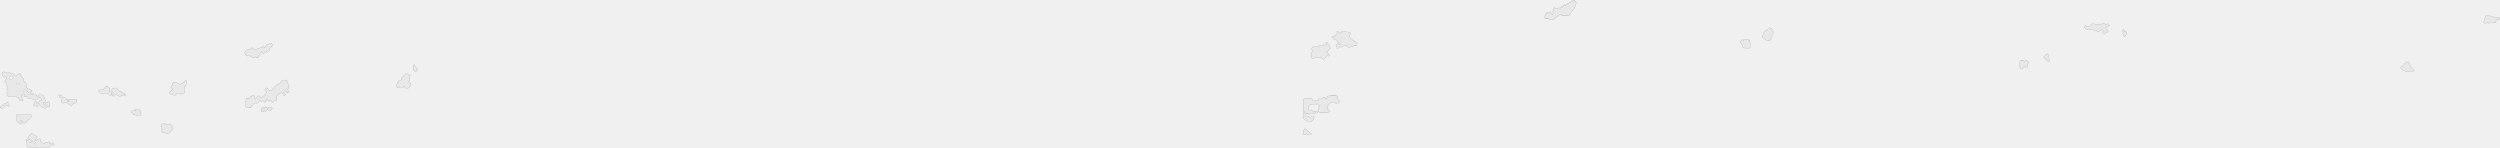
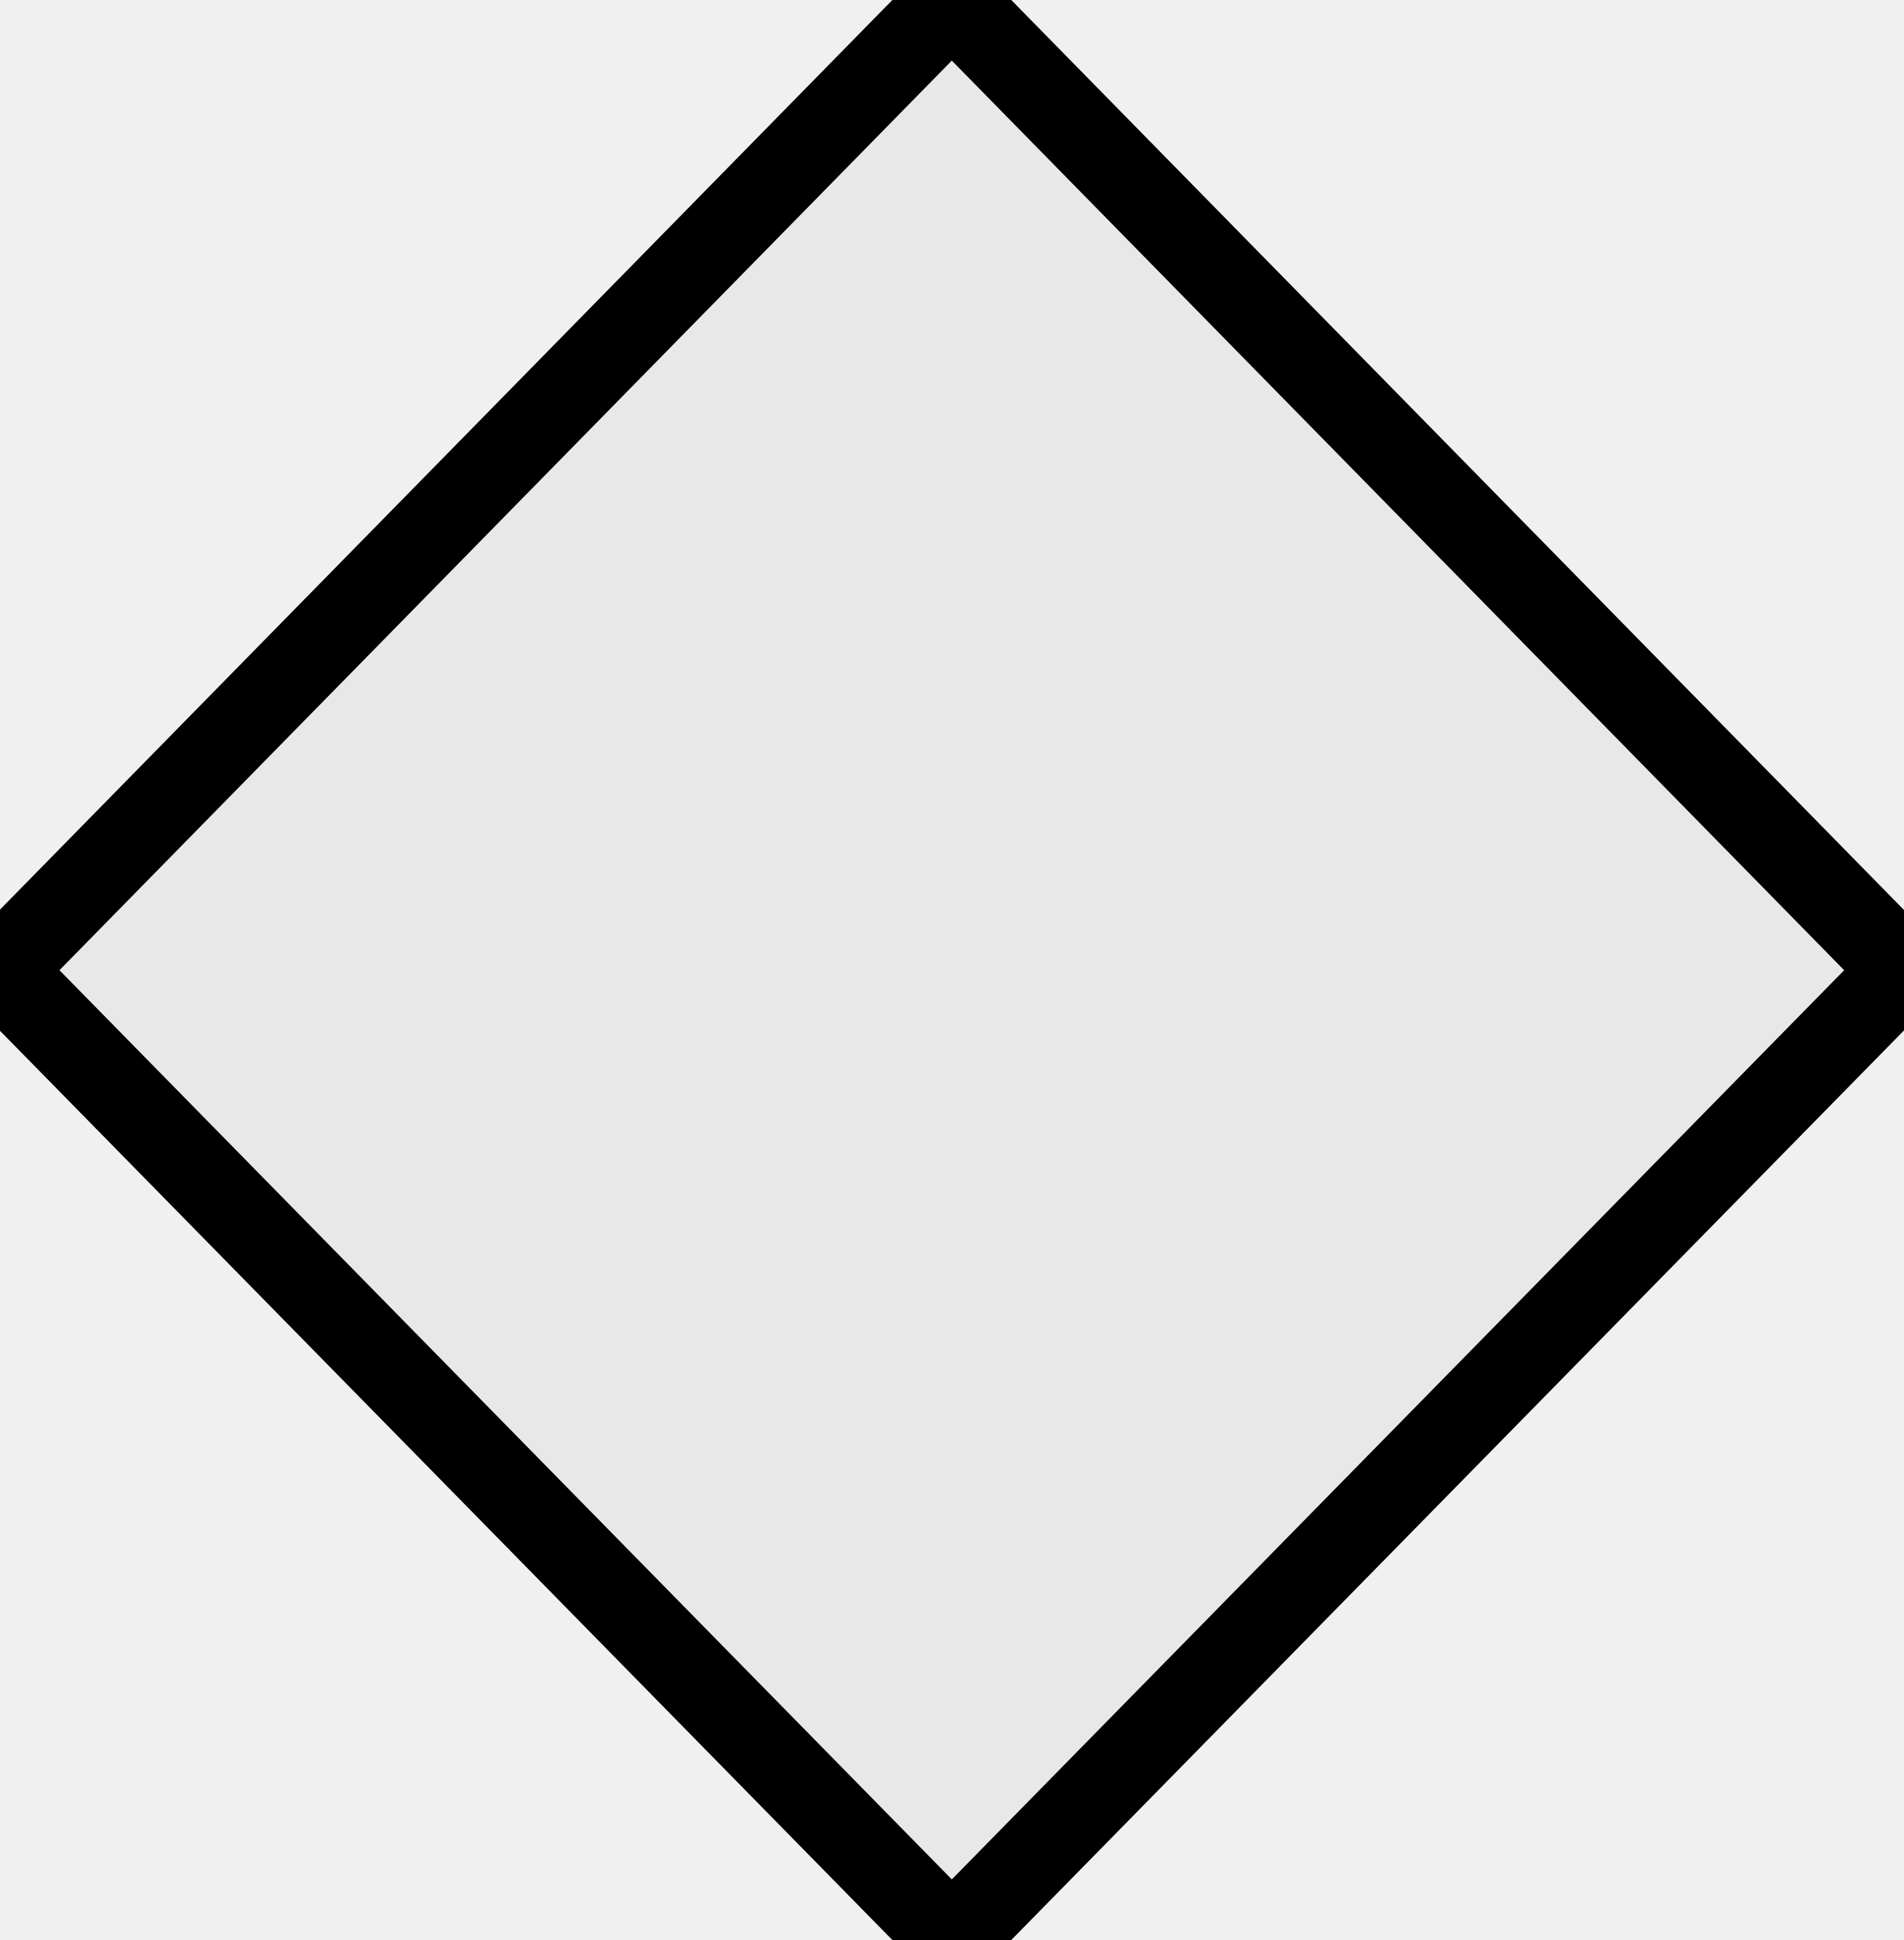
- <svg xmlns="http://www.w3.org/2000/svg" baseProfile="full" height="373.15mm" version="1.1" viewBox="0 0 6309.136 373.15" width="6309.136mm">
+ <svg xmlns="http://www.w3.org/2000/svg" baseProfile="full" height="4.571mm" version="1.1" viewBox="0 0 4.486 4.571" width="4.486mm">
  <defs />
  <g fill="#e6e6e6" fill-opacity="0.85" id="GRY1" stroke="black" stroke-width="0.2">
-     <polygon points="436.299,225.195 430.732,220.916 433.578,218 434.972,210.857 438.507,207.234 442.755,207.234 448.331,210.091 451.137,210.091 453.907,212.93 460.795,210.107 467.78,202.949 469.259,202.949 471.414,205.158 470.008,213.804 464.455,220.918 465.831,223.74 465.831,233.814 460.862,237.451 458.085,236.028 455.29,238.893 451.064,236.006 446.955,236.006 442.768,240.296 436.425,239.574 432.945,237.434 430.143,237.434 427.994,235.232 427.994,232.288 436.299,225.195" />
-     <polygon points="435.164,322.375 435.164,326.656 427.461,335.985 424.624,337.439 410.619,334.569 407.057,330.918 409.845,326.633 407.064,323.782 408.464,320.913 405.663,316.607 410.65,311.497 413.458,312.936 416.266,311.497 419.053,314.354 421.797,312.949 428.833,312.949 436.598,320.906 435.164,322.375" />
-     <polygon points="345.195,275.806 350.761,275.806 355.76,279.464 352.959,282.334 357.126,286.605 354.97,290.288 341.628,291.008 339.535,288.863 336.747,288.863 330.376,282.334 332.565,280.091 338.141,280.091 339.577,278.62 340.971,280.048 342.922,278.049 341.528,276.62 343.759,274.334 345.195,275.806" />
-     <polygon points="281.867,236.62 280.473,238.049 281.886,239.497 278.234,241.742 271.237,236.006 265.672,236.006 262.929,234.6 261.557,236.006 253.101,236.006 248.131,229.457 253.127,225.799 260.076,227.223 267.038,217.234 269.915,217.234 277.692,223.755 276.291,225.191 277.666,226.601 276.272,229.458 278.235,231.47 285.186,222.923 287.993,224.361 292.19,221.493 303.372,231.52 306.157,231.52 313.127,237.234 315.922,237.234 318.129,239.497 314.47,241.747 311.698,238.906 308.958,241.713 300.523,243.154 292.195,237.464 286.622,243.176 282.962,240.925 285.788,238.029 284.394,235.172 285.769,233.763 283.818,231.763 280.473,235.191 281.867,236.62" />
-     <polygon points="154.137,246.006 151.339,246.006 147.777,240.895 149.997,238.62 151.433,240.091 154.221,240.091 159.807,245.816 165.382,247.244 169.512,251.477 170.906,250.048 173.137,252.334 170.349,255.191 172.3,257.191 174.252,255.191 172.858,253.763 175.043,251.523 191.855,250.088 194.007,252.294 194.007,256.661 190.474,260.281 184.898,261.71 180.695,266.017 175.041,264.568 166.688,257.434 163.979,257.434 161.191,260.291 156.925,260.291 154.776,258.089 154.776,252.294 157.524,249.477 154.137,246.006" />
-     <polygon points="85.922,340.102 90.111,341.533 93.655,345.165 92.235,349.53 88.105,353.763 90.069,355.776 98.389,350.091 101.25,350.091 103.399,352.294 103.399,355.232 102.058,356.606 110.954,362.917 115.105,358.663 120.699,358.663 123.531,357.212 125.742,359.477 124.348,360.906 126.319,362.926 131.884,360.074 136.886,363.735 134.695,367.477 130.505,364.614 126.366,370.27 123.535,371.72 98.462,371.72 97.067,373.15 71.194,372.433 69.743,370.946 69.743,368.089 66.96,365.237 65.556,353.727 67.752,351.477 76.127,360.059 80.83,356.617 74.731,351.755 73.328,353.192 69.704,349.477 72.531,346.579 72.531,343.722 80.289,335.772 85.922,340.102" />
-     <polygon fill="white" points="84.488,356.04 82.529,358.049 88.642,364.313 90.623,360.93 84.488,356.04" />
-     <polygon points="110.369,245.151 113.157,248.008 113.157,250.865 114.55,252.294 114.55,256.579 117.935,260.048 122.117,255.762 125.702,259.436 125.702,268.104 122.097,270.321 110.981,257.505 108.996,260.895 117.373,270.911 115.182,273.156 106.735,271.713 96.206,260.923 99.754,254.377 102.56,254.377 105.94,250.912 97.642,243.825 96.208,240.886 98.378,238.663 105.422,238.663 110.369,242.284 110.369,245.151" />
-     <polygon points="16.764,235.17 20.924,229.486 16.733,225.191 18.166,223.722 18.166,218.089 16.772,216.661 16.772,210.946 11.166,205.201 15.388,199.431 16.759,195.218 14.781,193.192 13.43,194.577 9.163,194.577 7.015,192.375 7.015,189.507 4.199,185.179 7.769,181.52 10.642,181.52 12.036,182.949 24.581,182.949 27.369,185.806 32.945,185.806 38.495,191.493 45.409,187.241 51.056,185.794 53.255,188.049 51.849,189.49 54.588,193.7 60.225,199.477 58.792,200.946 58.792,203.715 65.753,209.423 67.16,216.634 65.782,219.458 70.583,224.377 73.358,224.377 81.152,229.46 75.559,235.191 77.552,237.234 83.044,237.234 84.46,235.783 90.12,238.683 97.857,248.054 95.674,250.291 88.704,250.291 87.31,251.72 84.449,251.72 80.267,248.863 73.293,248.863 66.338,243.161 62.149,244.592 59.946,242.334 62.715,239.497 59.396,237.456 53.264,242.344 56.024,245.172 54.63,248.029 58.831,252.334 56.638,254.582 50.265,253.856 46.77,247.409 41.238,244.575 27.365,243.153 25.975,244.577 21.709,244.577 18.176,240.956 16.764,235.17" />
-     <polygon fill="white" points="70.565,238.63 73.877,236.594 67.765,228.939 65.782,232.327 70.565,238.63" />
-     <polygon fill="white" points="57.43,229.504 59.409,232.885 64.128,228.049 62.166,226.038 57.43,229.504" />
-     <polygon fill="white" points="48.772,212.357 42.679,208.888 40.71,210.906 44.097,214.377 46.801,214.377 48.772,212.357" />
-     <polygon fill="white" points="30.063,200.091 33.471,195.202 31.489,193.171 28.721,194.589 25.953,193.171 23.942,195.232 23.942,198.008 25.975,200.091 30.063,200.091" />
-     <polygon points="94.271,268.872 87.218,267.426 85.077,265.232 85.077,262.294 87.865,259.436 87.865,256.579 90.056,254.334 95.075,259.477 92.287,262.334 96.469,266.62 94.271,268.872" />
-     <polygon points="54.649,309.477 56.043,310.906 53.849,313.155 48.881,312.428 41.868,303.803 40.465,290.87 42.619,288.663 45.491,288.663 48.237,291.477 50.983,288.663 77.552,288.663 79.701,290.865 79.701,295.235 65.027,308.841 60.77,311.75 56.601,307.477 54.649,309.477" />
-     <polygon fill="white" points="53.813,307.191 55.764,305.191 53.813,303.192 51.861,305.191 53.813,307.191" />
-     <polygon points="13.423,267.434 6.447,273.154 1.491,272.428 0.0,270.9 10.562,261.52 14.739,261.52 18.963,257.191 21.154,259.436 21.154,263.722 23.982,266.62 21.751,268.906 20.315,267.434 13.423,267.434" />
-     <polygon points="1045.74,179.57 1042.034,175.209 1044.462,169.495 1042.019,166.62 1045.191,162.887 1053.204,173.767 1051.994,175.191 1053.207,176.62 1050.081,180.299 1045.74,179.57" />
-     <polygon points="1023.89,222.428 1019.692,217.489 1017.311,220.291 1011.167,220.291 1008.788,218.892 1006.385,221.72 1003.864,221.72 999.54,216.631 1001.99,212.308 1001.99,209.44 1007.506,202.949 1011.148,202.949 1014.098,199.477 1012.884,198.049 1024.502,184.377 1025.797,184.377 1029.438,187.234 1031.878,187.234 1034.973,190.876 1033.747,198.092 1032.555,199.495 1033.769,202.352 1031.356,205.191 1036.197,210.888 1034.975,213.763 1036.2,216.644 1029.439,223.154 1023.89,222.428" />
-     <polygon points="619.59,268.085 619.59,256.583 620.804,255.155 620.804,250.869 623.939,247.18 625.2,248.663 627.535,248.663 632.437,242.894 633.651,244.323 636.019,241.536 639.751,240.072 642.872,243.745 641.658,246.602 644.577,250.037 651.847,241.482 659.13,247.196 662.726,242.965 666.364,241.538 672.978,232.339 668.126,226.63 671.242,221.496 674.986,222.965 679.818,228.651 685.799,227.244 699.153,212.958 705.22,211.53 712.513,202.949 719.815,202.949 722.292,201.491 725.397,205.145 727.825,215.145 730.293,218.049 726.651,222.334 727.865,223.763 725.437,226.62 729.089,230.918 724.687,234.618 719.796,228.863 718.675,228.863 715.725,232.334 720.581,238.049 717.415,241.774 711.299,234.577 707.749,234.577 706.489,236.06 705.275,234.632 696.302,245.191 698.698,248.012 698.698,250.942 695.61,254.577 691.959,254.577 687.055,258.905 682.196,253.187 678.554,256.044 673.712,250.346 670.808,253.763 672.022,255.191 668.87,258.901 665.18,256.006 659.098,256.006 656.716,253.203 650.693,260.291 643.39,260.291 641,261.698 632.483,271.72 629.963,271.72 628.749,270.291 626.414,270.291 625.19,271.731 622.063,270.995 619.59,268.085" />
-     <polygon points="633.593,143.134 631.187,140.303 625.117,141.731 622.725,138.917 621.511,140.346 618.376,136.657 618.376,133.8 617.131,132.334 622.672,125.814 629.956,124.386 631.223,122.894 632.437,124.323 636.065,120.053 643.377,125.79 653.046,121.523 661.52,120.099 663.986,117.196 667.628,120.053 673.655,112.961 678.511,111.532 680.949,108.663 684.684,108.663 687.773,112.297 687.773,115.233 679.293,123.786 680.505,126.638 676.176,131.731 670.107,130.303 665.214,136.06 660.364,130.352 652.595,140.901 653.813,142.334 650.693,146.006 648.172,146.006 645.777,143.187 642.168,146.018 633.593,143.134" />
-     <polygon points="658.406,279.477 660.834,276.62 659.62,275.191 663.986,270.053 667.628,272.91 671.284,268.608 676.14,274.323 679.736,270.091 684.684,270.091 687.804,273.763 683.47,278.863 678.533,278.863 674.94,276.044 670.084,281.758 666.442,278.901 664.055,281.71 660.929,282.446 658.406,279.477" />
-     <polygon points="3373.542,112.294 3375.71,110.069 3381.279,112.926 3383.247,110.906 3379.907,107.478 3378.508,108.913 3371.506,100.291 3367.335,100.291 3360.973,93.763 3363.181,91.497 3365.965,92.926 3374.914,83.743 3373.521,80.886 3375.73,78.62 3381.315,84.35 3384.706,82.262 3386.815,78.654 3406.419,81.528 3408.559,85.187 3404.394,93.734 3416.151,102.959 3420.34,104.392 3425.271,110.898 3423.12,114.577 3417.525,114.577 3413.358,117.428 3406.407,118.855 3404.978,120.321 3396.599,114.589 3385.494,118.863 3382.649,118.863 3381.299,117.478 3375.73,123.192 3373.542,120.946 3373.542,112.294" />
-     <polygon points="3293.534,303.13 3288.622,298.089 3288.622,286.579 3290.81,284.334 3292.203,285.762 3294.151,283.763 3292.203,281.763 3290.81,283.192 3288.622,280.946 3288.622,252.294 3292.156,248.667 3304.769,247.229 3306.166,248.663 3308.942,248.663 3314.511,252.949 3324.264,252.949 3325.614,254.334 3327.562,252.334 3326.17,250.906 3328.35,248.669 3338.095,247.24 3339.493,245.806 3342.361,245.806 3346.476,250.028 3350.604,242.966 3354.876,241.505 3356.241,242.905 3358.983,240.091 3371.596,240.091 3376.547,245.172 3375.149,248.041 3380.73,256.632 3377.165,260.291 3370.12,260.291 3367.342,257.441 3357.685,258.856 3350.094,268.063 3351.489,270.925 3348.723,273.763 3355.696,280.918 3350.681,284.594 3347.864,283.149 3329.766,283.149 3327.026,281.743 3324.222,284.62 3321.986,282.326 3328.946,276.612 3327.602,275.232 3327.602,270.865 3330.347,268.049 3324.201,261.743 3321.461,263.149 3311.735,263.149 3310.342,264.577 3306.166,264.577 3301.36,269.509 3302.736,276.572 3304.774,278.663 3308.866,278.663 3310.311,277.18 3314.5,282.911 3318.685,280.048 3320.866,283.778 3317.296,287.442 3308.924,286.01 3303.32,288.886 3300.513,286.006 3297.813,286.006 3295.783,288.089 3295.783,290.865 3297.813,292.949 3301.99,292.949 3304.774,295.806 3307.485,295.806 3311.661,292.949 3314.519,292.949 3316.675,295.161 3315.263,300.956 3308.944,307.441 3299.132,306.002 3293.534,303.13" />
-     <polygon points="3333.966,144.62 3332.617,146.006 3328.356,146.006 3327.006,144.62 3325.656,146.006 3322.805,146.006 3320.045,144.589 3314.501,147.434 3311.65,147.434 3309.516,145.244 3308.098,140.879 3310.857,138.049 3308.081,135.201 3312.272,129.467 3310.896,126.643 3310.896,120.865 3314.443,117.225 3321.429,118.659 3332.572,114.371 3336.723,115.791 3339.508,112.933 3343.694,114.366 3348.432,110.893 3345.66,108.049 3347.894,105.756 3355.638,115.147 3357.046,122.371 3347.337,130.911 3355.684,139.477 3353.484,141.735 3349.314,140.309 3342.374,148.854 3338.805,149.586 3333.966,144.62" />
-     <polygon points="3288.622,330.872 3293.579,324.333 3309.751,338.042 3307.558,340.291 3299.121,340.291 3296.379,337.478 3293.618,340.311 3288.622,338.114 3288.622,330.872" />
-     <polygon points="3909.372,48.856 3908.501,47.434 3899.737,47.434 3897.503,42.331 3902.349,32.984 3904.189,31.483 3906.801,34.324 3910.319,30.019 3912.084,32.899 3913.835,31.47 3917.368,37.234 3918.131,37.234 3920.264,33.754 3918.513,29.468 3921.142,25.178 3920.267,22.32 3922.553,18.59 3926.101,22.932 3930.378,21.536 3931.263,20.091 3934.857,20.091 3936.555,21.477 3940.959,15.729 3942.701,18.571 3947.078,11.429 3948.009,12.949 3951.411,12.949 3954.038,10.091 3956.664,10.091 3959.291,7.234 3961.917,7.234 3967.23,1.455 3968.115,2.899 3969.84,1.491 3971.566,2.899 3973.342,0.0 3978.268,8.038 3973.87,19.521 3969.896,26.006 3968.145,26.006 3960.276,38.846 3955.812,40.303 3954.082,38.892 3952.305,40.341 3951.399,38.863 3949.76,38.863 3948.885,40.291 3946.146,40.291 3945.271,38.863 3941.769,38.863 3940.018,36.006 3937.483,36.006 3919.968,50.296 3909.372,48.856" />
-     <polygon points="4459.185,102.428 4449.135,95.976 4447.091,92.332 4449.784,88.01 4451.121,82.285 4457.177,75.806 4459.848,75.806 4465.188,70.091 4466.595,70.091 4472.704,73.723 4471.364,76.591 4476.717,80.886 4472.67,86.66 4471.336,93.794 4468.654,99.534 4465.232,103.195 4463.897,101.766 4462.596,103.158 4459.185,102.428" />
-     <polygon points="4400.43,121.003 4397.714,118.097 4396.379,112.383 4392.327,108.049 4393.68,106.601 4392.34,103.732 4397.128,100.073 4399.787,101.496 4402.435,98.663 4409.198,98.663 4411.845,101.496 4414.515,100.067 4416.635,102.334 4413.964,105.191 4416.598,108.009 4416.598,119.517 4414.536,121.722 4400.43,121.003" />
-     <polygon points="5359.821,88.068 5357.119,85.217 5358.473,80.932 5355.741,78.049 5359.264,74.332 5361.432,76.62 5360.078,78.049 5361.992,80.068 5364.712,78.633 5368.185,83.762 5362.001,93.186 5358.458,90.943 5359.821,88.068" />
-     <polygon points="5305.662,80.887 5308.352,78.049 5305.087,74.604 5295.63,80.306 5287.475,76.004 5267.147,74.574 5265.796,73.149 5263.078,73.149 5259.618,68.038 5263.118,64.346 5267.18,67.203 5268.504,65.806 5273.926,65.806 5280.7,60.088 5295.606,61.518 5298.355,60.068 5301.052,62.913 5306.424,58.663 5310.563,58.663 5313.262,61.511 5320.032,60.082 5323.521,63.763 5321.405,65.995 5316.002,67.42 5314.029,70.891 5320.775,78.009 5320.775,79.517 5318.687,81.72 5315.979,81.72 5313.266,84.582 5307.069,83.856 5305.662,80.887" />
-     <polygon points="5158.098,143.723 5162.871,138.687 5167.012,135.774 5169.13,138.009 5169.13,143.74 5171.838,149.455 5171.838,153.803 5169.711,156.046 5158.098,145.235 5158.098,143.723" />
-     <polygon points="5098.503,169.496 5097.169,168.088 5097.169,155.152 5099.257,152.949 5106.113,152.949 5108.787,155.77 5114.203,151.485 5119.032,156.58 5119.032,160.946 5115.008,165.191 5117.716,168.049 5115.591,170.291 5112.797,170.291 5110.132,167.48 5104.777,173.129 5102.011,174.588 5097.135,172.383 5098.503,169.496" />
-     <polygon points="6073.497,181.003 6064.591,177.419 6058.362,170.9 6067.961,162.29 6067.961,160.866 6072.839,155.761 6075.589,158.639 6078.32,157.211 6080.43,159.42 6085.891,170.848 6092.771,178.049 6090.628,180.291 6081.072,180.291 6079.702,181.725 6073.497,181.003" />
-     <polygon points="6269.667,58.143 6268.213,56.661 6268.213,53.722 6269.615,52.293 6269.615,48.019 6272.418,43.733 6272.418,40.865 6274.585,38.657 6284.482,40.097 6285.878,41.52 6291.485,41.52 6292.887,42.949 6304.092,42.949 6309.136,46.62 6304.092,50.291 6301.298,50.291 6297.891,53.763 6299.293,55.191 6297.092,57.434 6289.999,57.434 6288.597,56.006 6285.878,56.006 6283.074,58.863 6280.186,58.863 6277.425,56.048 6274.657,58.869 6269.667,58.143" />
+     <polygon points="0.0,2.286 2.243,0.0 4.486,2.286 2.243,4.571 0.0,2.286" />
  </g>
</svg>
